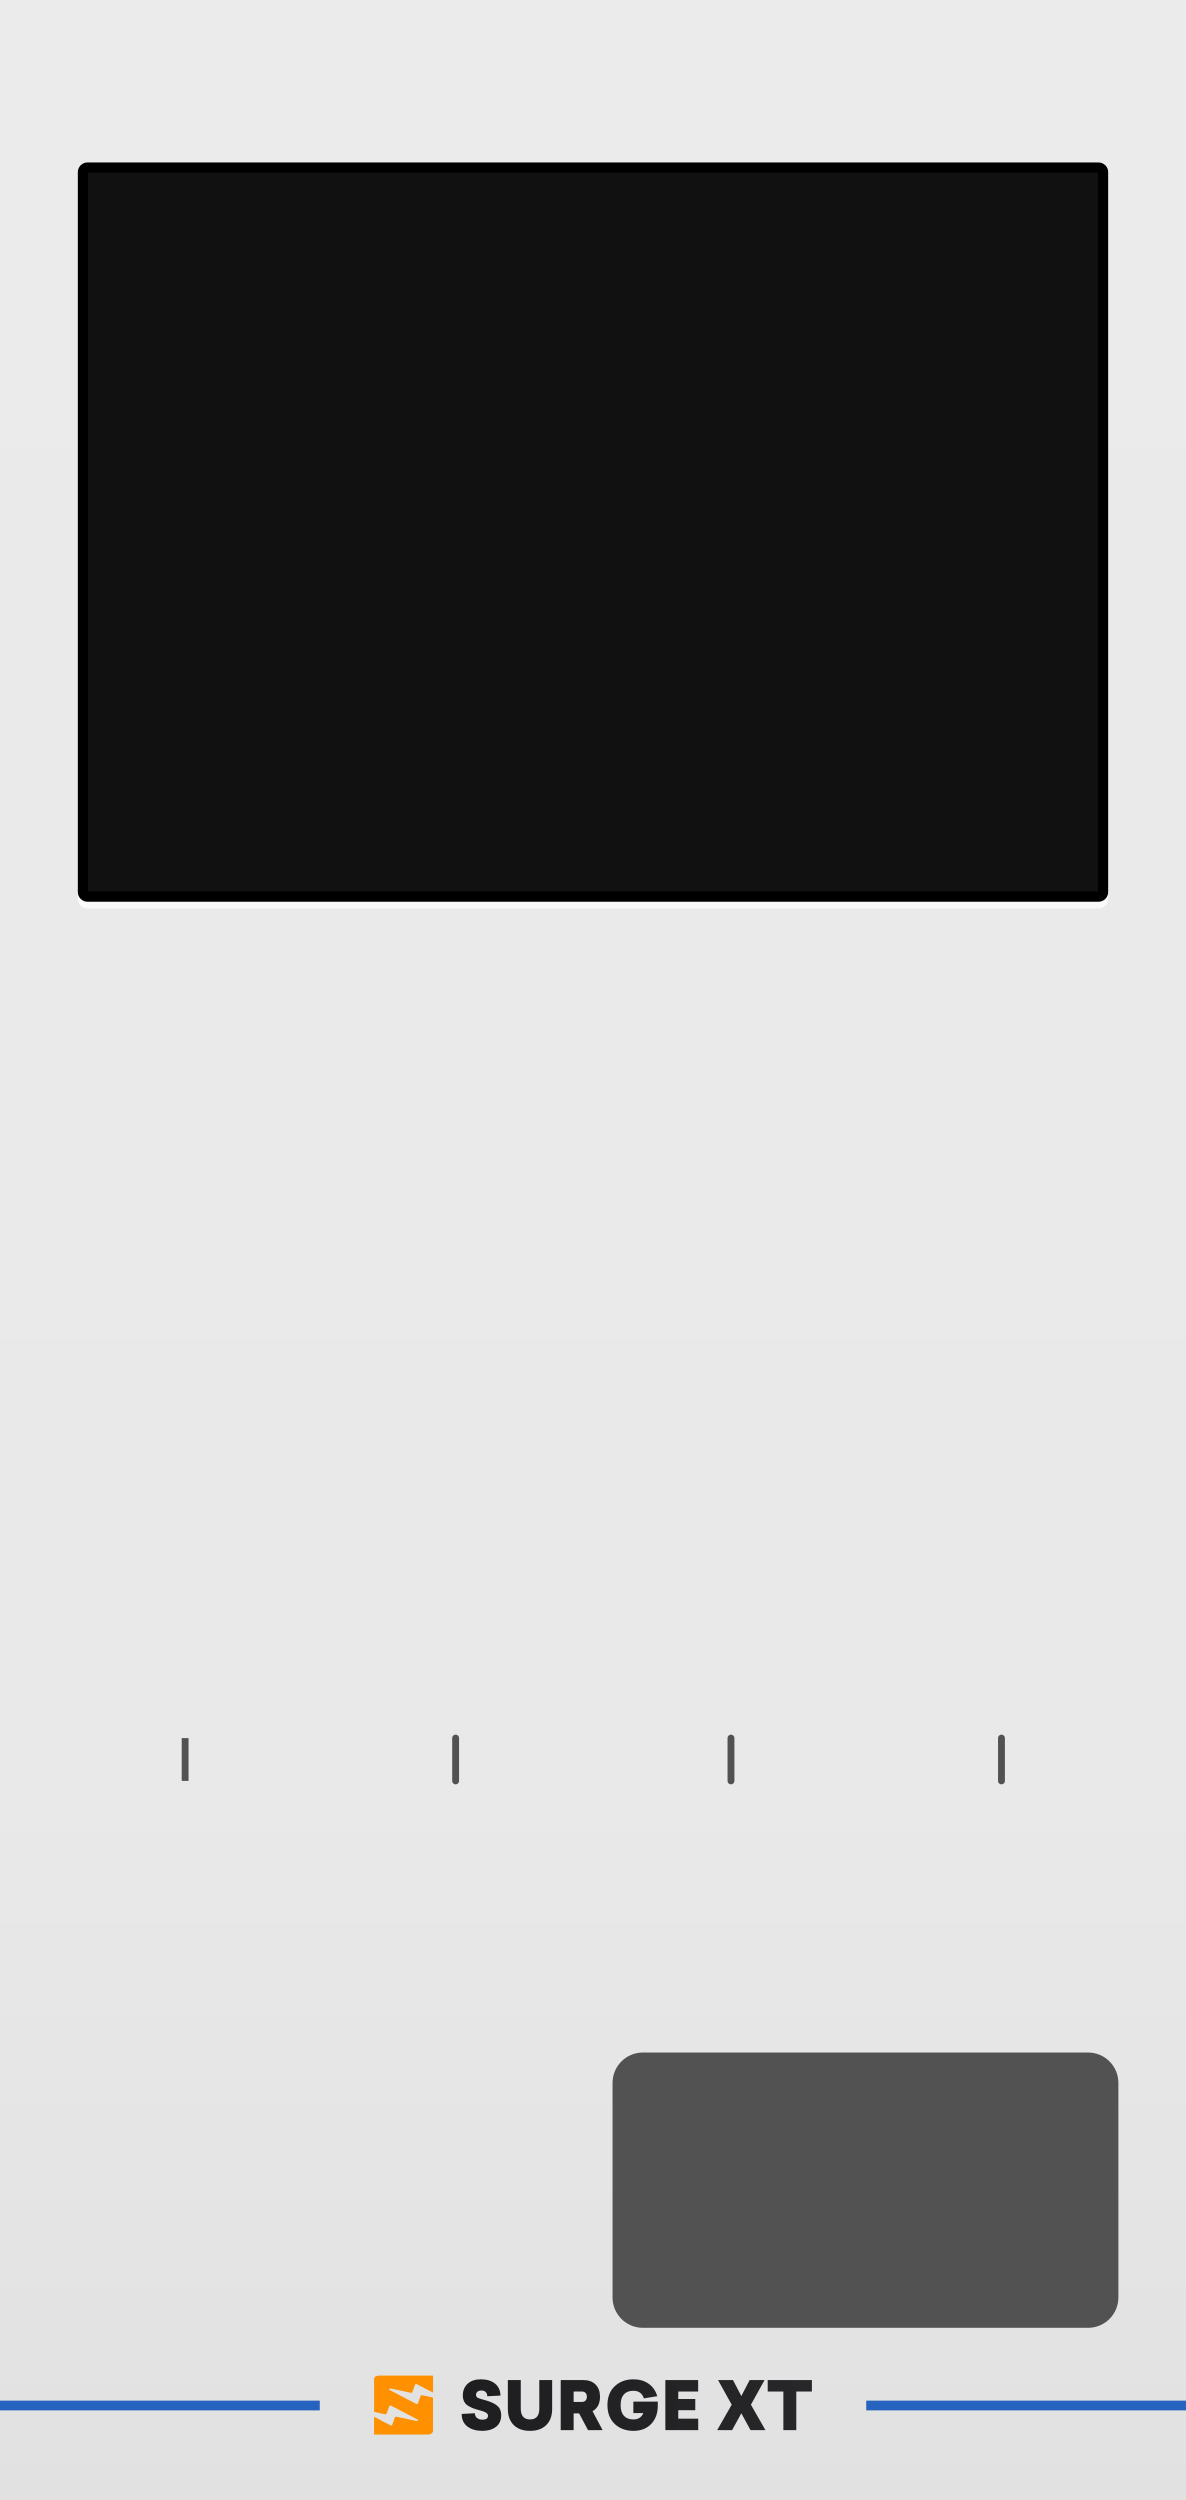
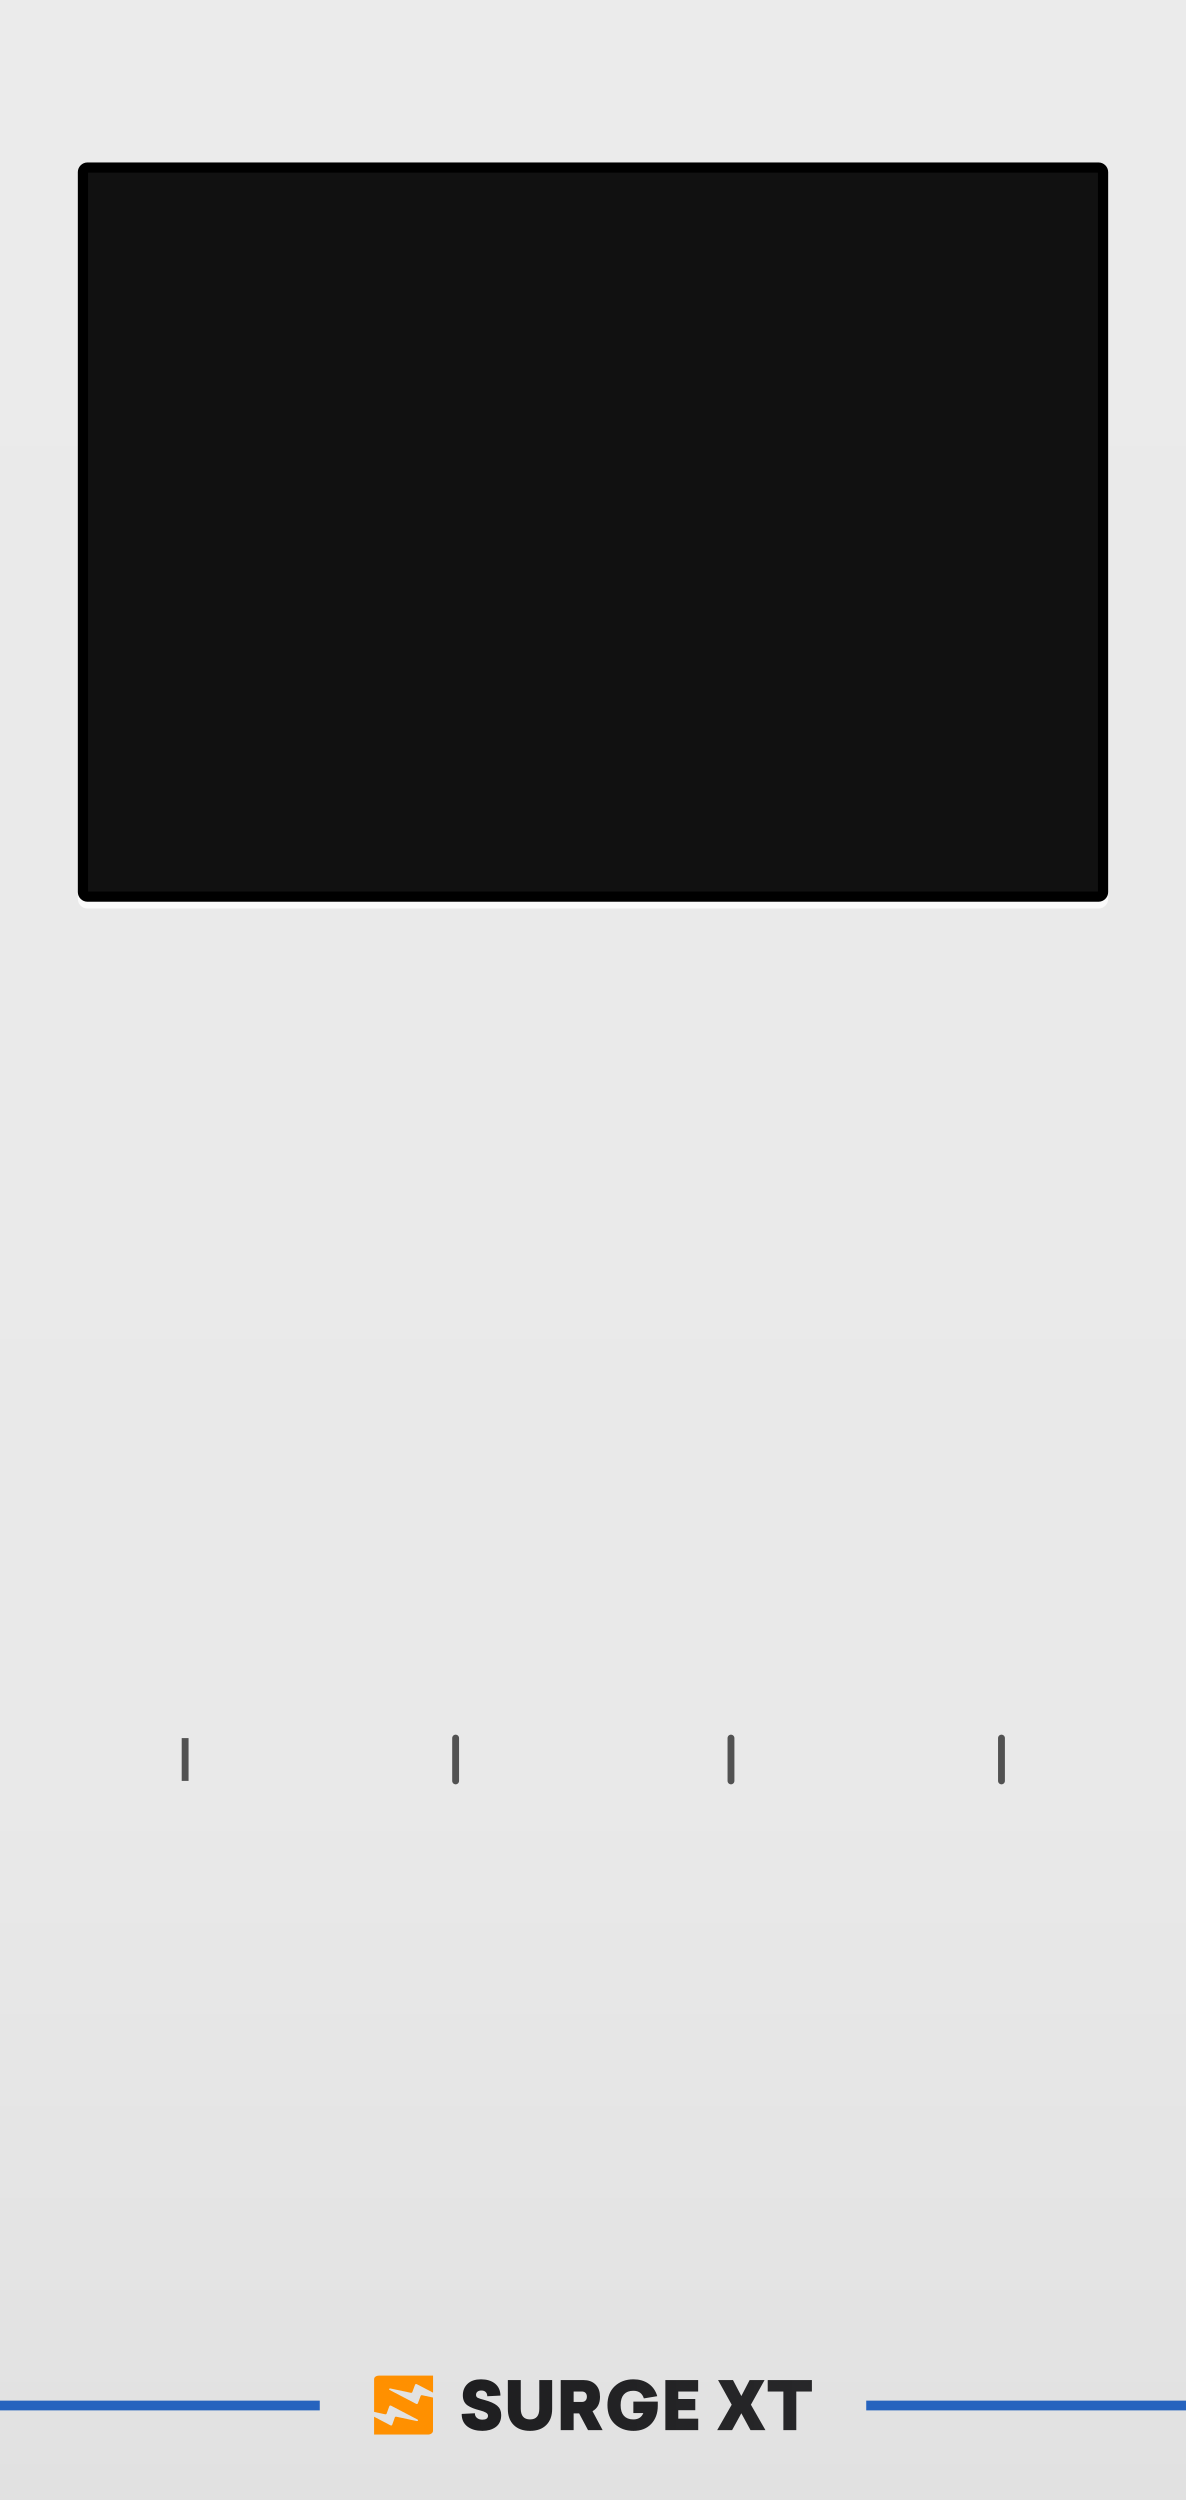
<svg xmlns="http://www.w3.org/2000/svg" version="1.1" viewBox="0 0 230.4 485.669" height="128.5mm" width="60.96mm" data-name="Layer 2" id="Layer_2">
  <defs id="defs1088">
    <linearGradient gradientUnits="userSpaceOnUse" y2="364.252" x2="86.4" y1="0" x1="86.4" id="linear-gradient">
      <stop id="stop1074" stop-color="#ebebeb" offset="0" />
      <stop id="stop1076" stop-color="#e9e9e9" offset="0.714" />
      <stop id="stop1078" stop-color="#e2e2e2" offset="0.971" />
      <stop id="stop1080" stop-color="#e1e1e1" offset="1" />
    </linearGradient>
    <linearGradient gradientUnits="userSpaceOnUse" y2="350.424" x2="118.293" y1="350.424" x1="67.27" id="linear-gradient-2">
      <stop id="stop1083" stop-color="#1e1e20" offset="0" />
      <stop id="stop1085" stop-color="#272729" offset="1" />
    </linearGradient>
  </defs>
  <g transform="scale(1.333333)" id="PANELS">
    <rect y="0" x="0" id="rect1090" style="fill:url(#linear-gradient)" height="364.252" width="172.8" />
-     <rect id="rect1092" style="fill:#525252" ry="4.419" rx="4.419" height="40.11" width="73.701" y="299.055" x="89.249" />
    <g id="g1098">
      <rect id="rect1094" style="fill:#111111" ry="0.664" rx="0.664" height="106.223" width="148.63" y="25.408" x="12.085" />
      <path id="path1096" style="fill:#fafafa" d="M 159.969,26.154 V 130.885 H 12.831 V 26.154 h 147.137 m 0.082,-1.493 H 12.749 c -0.776,0 -1.41,0.635 -1.41,1.41 v 104.896 c 0,0.776 0.635,1.41 1.41,1.41 h 147.302 c 0.776,0 1.41,-0.635 1.41,-1.41 V 26.072 c 0,-0.776 -0.635,-1.41 -1.41,-1.41 z" />
    </g>
    <g id="g1104">
      <rect id="rect1100" style="fill:#111111" ry="0.664" rx="0.664" height="106.223" width="148.63" y="24.416" x="12.085" />
      <path id="path1102" d="M 159.969,25.162 V 129.893 H 12.831 V 25.162 h 147.137 m 0.082,-1.493 H 12.749 c -0.776,0 -1.41,0.635 -1.41,1.41 v 104.896 c 0,0.776 0.635,1.41 1.41,1.41 h 147.302 c 0.776,0 1.41,-0.635 1.41,-1.41 V 25.08 c 0,-0.776 -0.635,-1.41 -1.41,-1.41 v 0 z" />
    </g>
    <rect id="rect1106" style="fill:#2663be" height="1.42" width="46.59" y="349.774" x="126.21" />
    <rect x="0" id="rect1108" style="fill:#2663be" height="1.42" width="46.59" y="349.774" />
    <path id="path1110" style="fill:url(#linear-gradient-2)" d="m 72.918,349.039 -1.922,0.098 c 0,-0.26 -0.076,-0.465 -0.229,-0.615 -0.153,-0.15 -0.366,-0.224 -0.639,-0.224 -0.234,0 -0.421,0.057 -0.561,0.171 -0.14,0.114 -0.21,0.271 -0.21,0.473 0,0.182 0.081,0.322 0.244,0.419 0.176,0.091 0.497,0.195 0.966,0.312 0.852,0.228 1.474,0.506 1.868,0.834 0.393,0.328 0.59,0.782 0.59,1.361 0,0.767 -0.257,1.346 -0.771,1.736 -0.52,0.384 -1.177,0.575 -1.97,0.575 -0.904,0 -1.635,-0.215 -2.195,-0.644 -0.553,-0.436 -0.826,-1.044 -0.819,-1.824 l 1.922,-0.098 c -0.006,0.28 0.093,0.506 0.297,0.678 0.205,0.172 0.47,0.258 0.795,0.258 0.546,0 0.819,-0.195 0.819,-0.585 0,-0.169 -0.094,-0.314 -0.283,-0.434 -0.189,-0.12 -0.507,-0.239 -0.956,-0.356 -0.715,-0.176 -1.281,-0.4 -1.697,-0.673 -0.488,-0.319 -0.732,-0.819 -0.732,-1.502 0,-0.676 0.228,-1.232 0.683,-1.668 0.462,-0.442 1.118,-0.663 1.97,-0.663 0.845,0 1.528,0.211 2.048,0.634 0.507,0.416 0.767,0.995 0.78,1.736 z m 19.362,0.878 h 3.56 v 0.605 c 0,1.086 -0.319,1.967 -0.956,2.643 -0.637,0.676 -1.499,1.014 -2.585,1.014 -1.112,0 -2.026,-0.338 -2.741,-1.014 -0.702,-0.67 -1.053,-1.583 -1.053,-2.741 0,-1.157 0.351,-2.071 1.053,-2.741 0.715,-0.676 1.629,-1.014 2.741,-1.014 0.865,0 1.603,0.216 2.214,0.649 0.611,0.432 1.027,1.036 1.249,1.809 l -1.951,0.322 c -0.234,-0.741 -0.745,-1.112 -1.531,-1.112 -0.598,0 -1.057,0.176 -1.375,0.527 -0.319,0.351 -0.478,0.871 -0.478,1.561 0,0.689 0.159,1.21 0.478,1.561 0.319,0.351 0.777,0.527 1.375,0.527 0.722,0 1.206,-0.309 1.453,-0.927 h -1.453 v -1.668 z m -13.704,-3.141 h 1.873 v 4.194 c 0,1.008 -0.286,1.795 -0.858,2.36 -0.566,0.566 -1.353,0.849 -2.36,0.849 -1.014,0 -1.808,-0.283 -2.38,-0.849 -0.572,-0.566 -0.858,-1.353 -0.858,-2.36 v -4.194 h 1.883 v 4.165 c 0,1.047 0.452,1.57 1.356,1.57 0.897,0 1.346,-0.523 1.346,-1.57 z m 7.101,7.296 h 2.126 l -1.473,-2.76 c 0.728,-0.41 1.092,-1.112 1.092,-2.107 0,-0.754 -0.218,-1.348 -0.654,-1.78 -0.436,-0.432 -1.027,-0.649 -1.775,-0.649 h -3.297 v 7.296 h 1.883 v -2.439 h 0.8 l 1.297,2.439 z m 16.045,-5.628 v -1.668 h -4.779 v 7.296 h 4.789 v -1.668 h -2.907 v -1.239 h 2.478 v -1.629 h -2.478 v -1.092 h 2.897 z m 9.676,-1.668 -1.99,3.59 2.117,3.707 h -2.175 l -1.336,-2.458 -1.346,2.458 h -2.175 l 2.117,-3.707 -1.99,-3.59 h 2.175 l 1.219,2.331 1.21,-2.331 h 2.175 z m 6.896,1.668 v -1.668 h -6.438 v 1.668 h 2.282 v 5.628 h 1.883 v -5.628 h 2.273 z m -34.715,1.522 v -1.522 h 1.19 c 0.234,0 0.416,0.068 0.546,0.205 0.13,0.137 0.195,0.322 0.195,0.556 0,0.234 -0.065,0.419 -0.195,0.556 -0.13,0.137 -0.312,0.205 -0.546,0.205 h -1.19 z" />
    <g id="Favicon">
      <path style="fill:#ff9000" d="m 60.727,347.377 2.369,1.232 v -2.479 h -7.915 c -0.374,0 -0.674,0.228 -0.674,0.512 v 4.777 l 1.621,0.348 c 0.085,0.018 0.169,-0.021 0.196,-0.082 l 0.404,-1.112 c 0.027,-0.079 0.15,-0.114 0.243,-0.067 l 3.878,2.029 c 0.146,0.076 0.039,0.252 -0.131,0.214 l -2.989,-0.635 c -0.085,-0.018 -0.173,0.021 -0.193,0.085 l -0.397,1.112 c -0.027,0.079 -0.154,0.114 -0.243,0.067 l -2.392,-1.259 v 2.599 h 7.861 c 0.401,0 0.724,-0.249 0.724,-0.55 v -4.845 l -1.602,-0.34 c -0.085,-0.018 -0.169,0.021 -0.193,0.082 l -0.416,1.115 c -0.031,0.079 -0.15,0.111 -0.243,0.067 l -3.882,-2.032 c -0.146,-0.076 -0.039,-0.252 0.131,-0.214 l 2.989,0.635 c 0.085,0.018 0.169,-0.021 0.193,-0.082 l 0.416,-1.115 c 0.031,-0.076 0.15,-0.111 0.243,-0.064 v 0 z" id="Logo" />
    </g>
  </g>
  <g transform="scale(1.333333)" data-name="Labels Modern (outline)" id="Labels_Modern__outline_">
    <line id="line1351" style="fill:none;stroke:#525252;stroke-miterlimit:10" y2="259.478" x2="26.974" y1="253.242" x1="26.974" />
    <line id="line1353" style="fill:none;stroke:#525252;stroke-linecap:round;stroke-miterlimit:10" y2="259.478" x2="66.385" y1="253.242" x1="66.385" />
    <line id="line1355" style="fill:none;stroke:#525252;stroke-linecap:round;stroke-miterlimit:10" y2="259.478" x2="106.504" y1="253.242" x1="106.504" />
    <line id="line1357" style="fill:none;stroke:#525252;stroke-linecap:round;stroke-miterlimit:10" y2="259.478" x2="145.916" y1="253.242" x1="145.916" />
  </g>
</svg>
